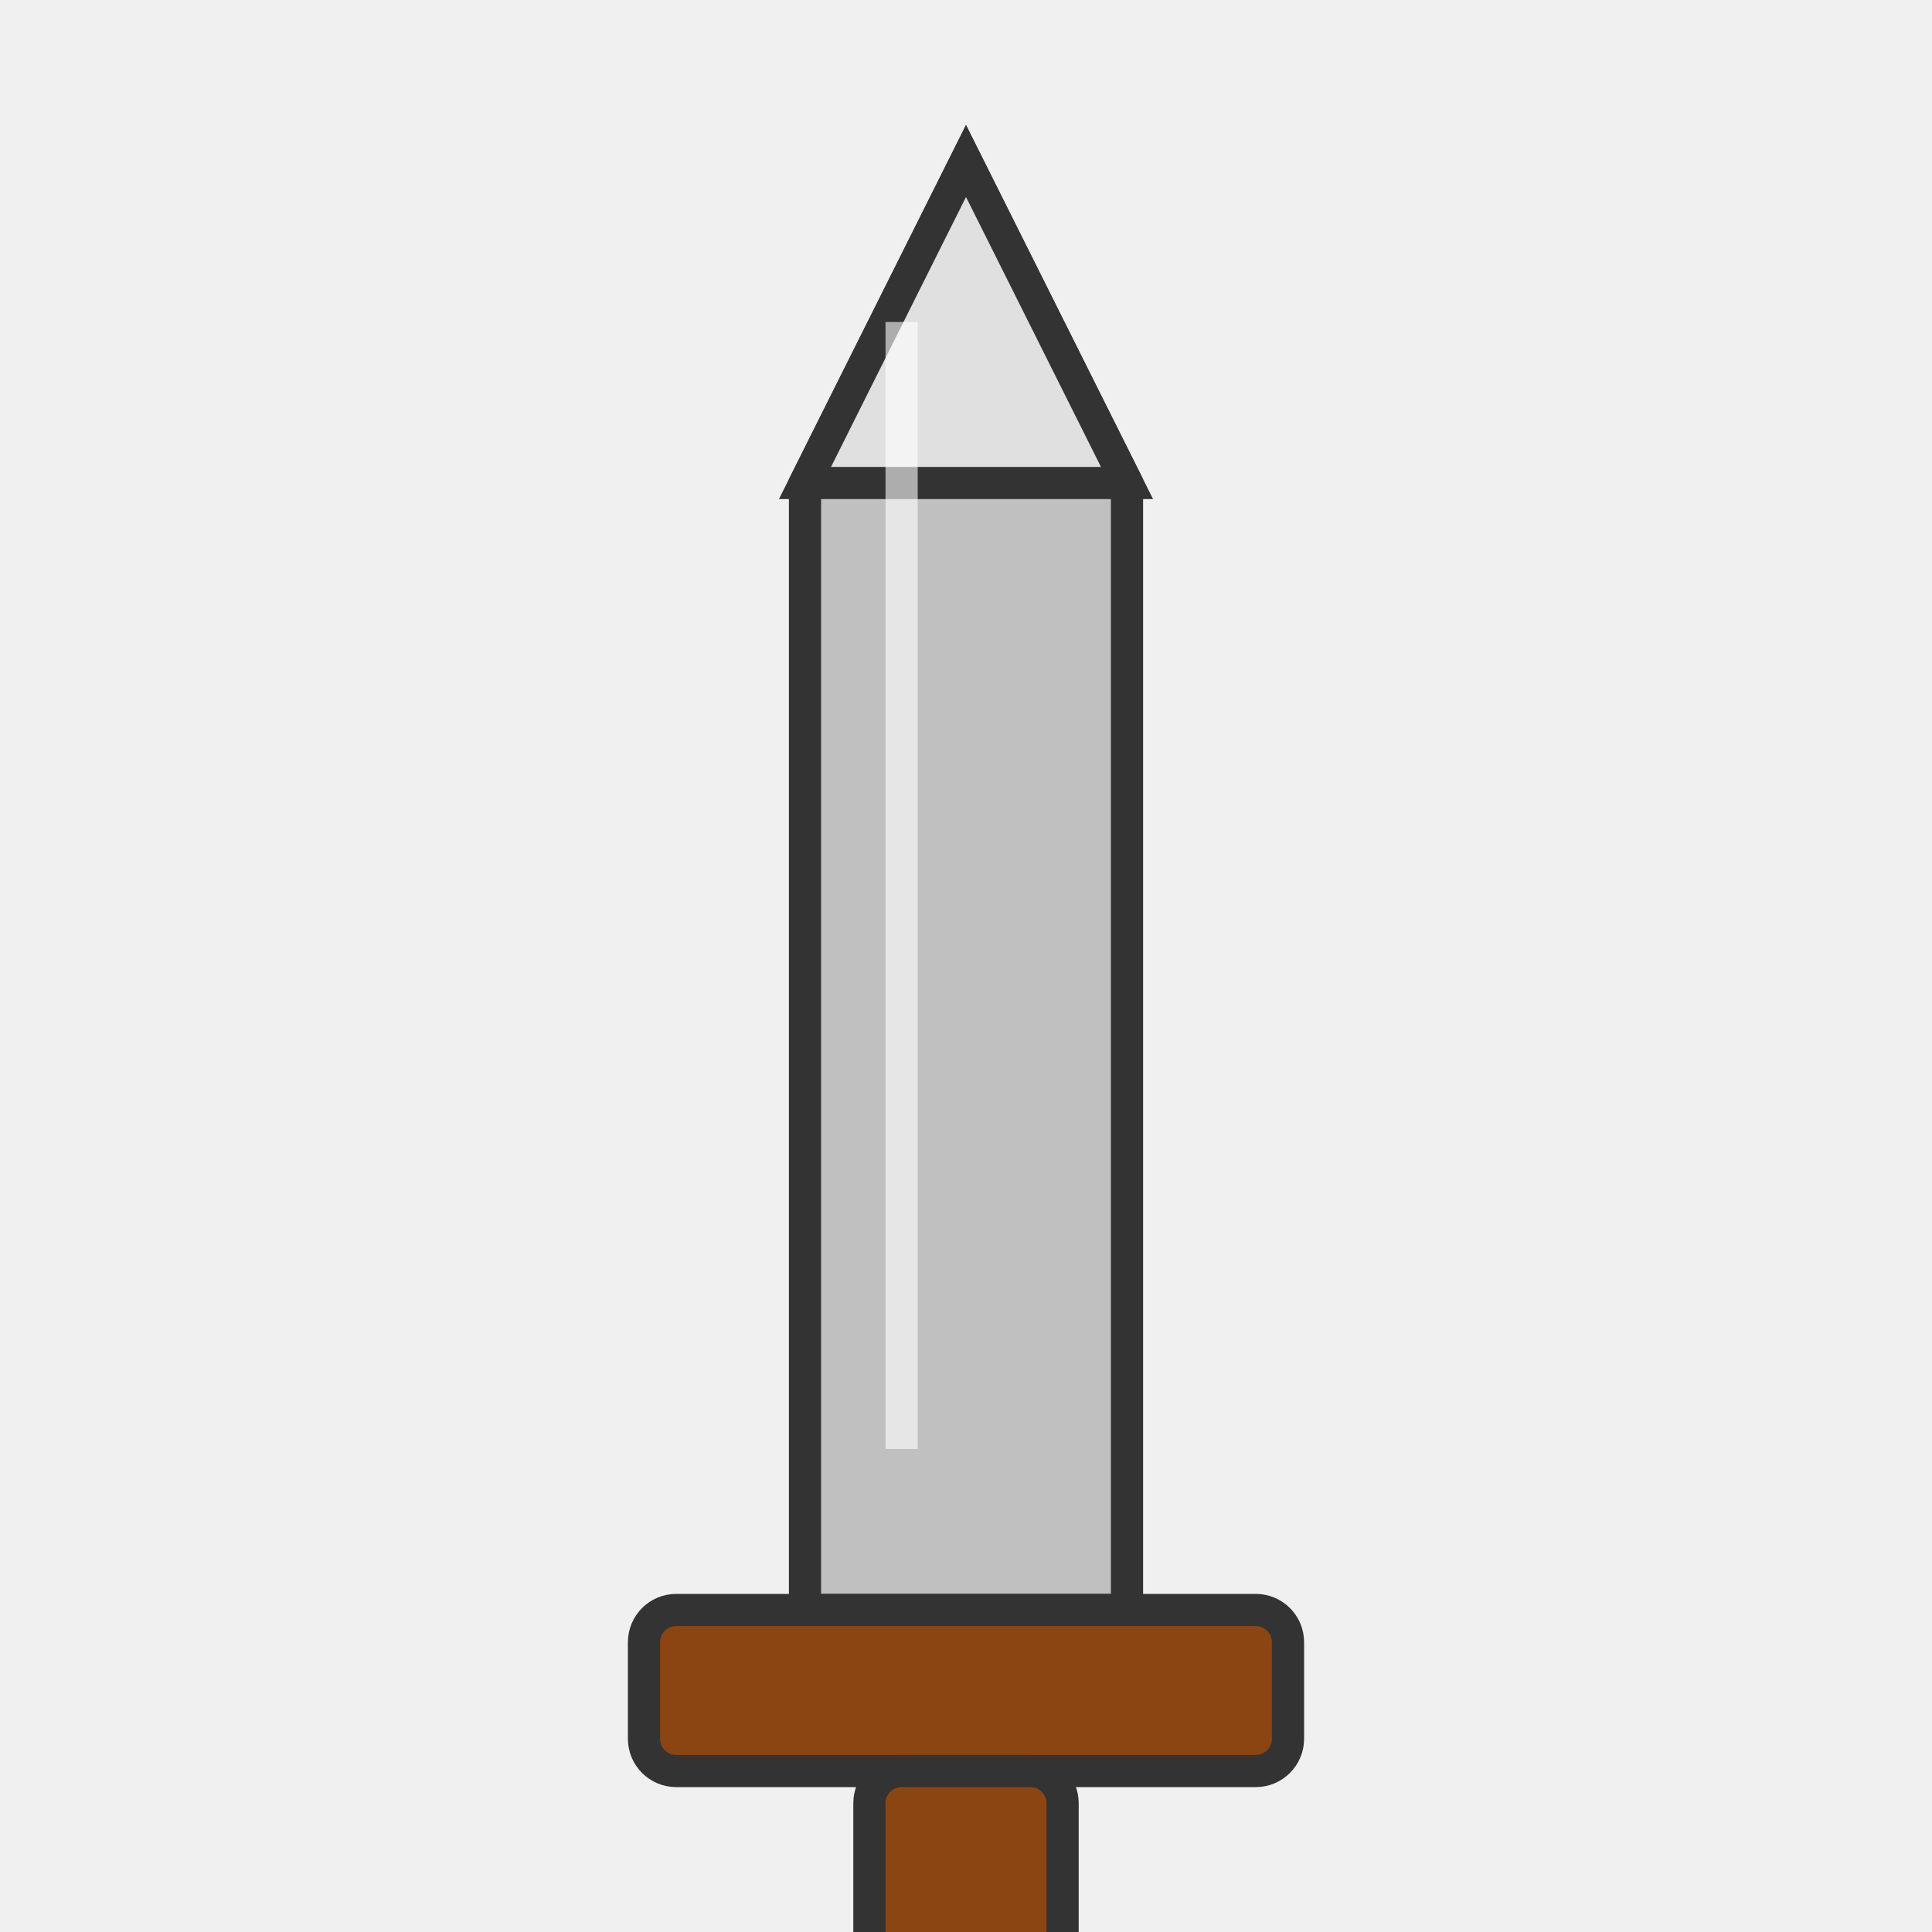
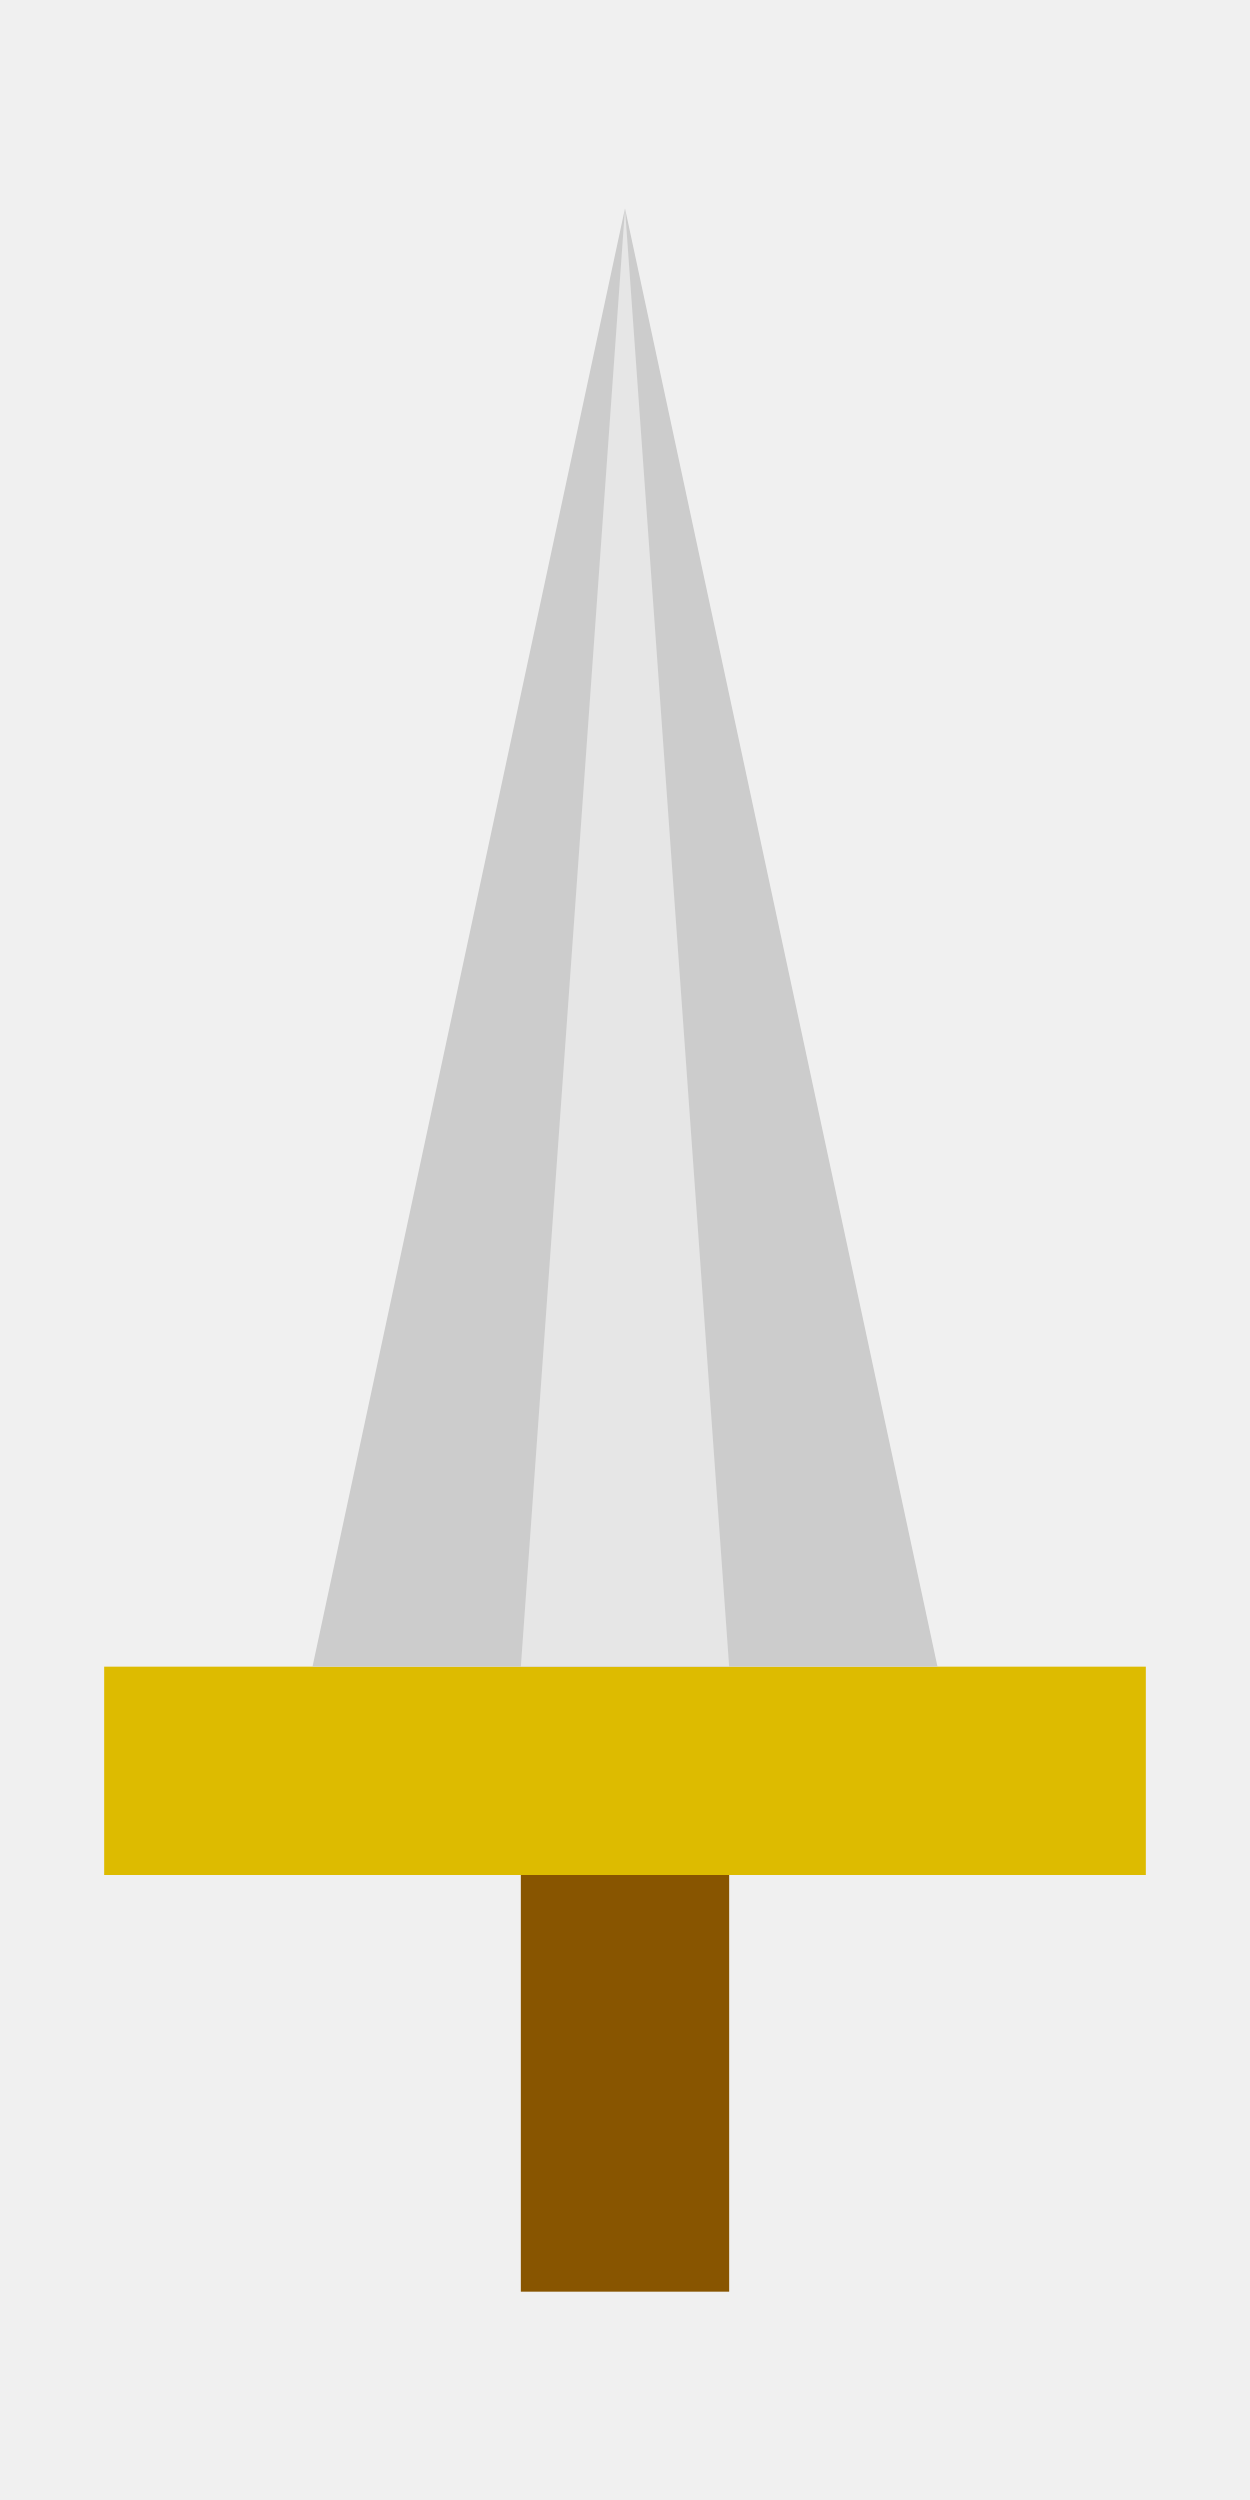
- <svg xmlns="http://www.w3.org/2000/svg" width="60" height="60" viewBox="0 0 60 60">
-   <polygon points="30,5 35,15 35,50 25,50 25,15" fill="#C0C0C0" stroke="#333" stroke-width="1" />
-   <polygon points="25,15 30,5 35,15" fill="#E0E0E0" stroke="#333" stroke-width="1" />
-   <rect x="20" y="50" width="20" height="5" fill="#8B4513" stroke="#333" stroke-width="1" rx="1" />
-   <rect x="27" y="55" width="6" height="15" fill="#8B4513" stroke="#333" stroke-width="1" rx="1" />
-   <line x1="28" y1="10" x2="28" y2="45" stroke="#FFF" stroke-width="1" opacity="0.6" />
+ <svg xmlns="http://www.w3.org/2000/svg" width="60" height="120" viewBox="0 0 60 120">
+   <g>
+     <rect x="25" y="80" width="10" height="30" fill="#885500" />
+     <rect x="5" y="80" width="50" height="10" fill="#ddbb00" />
+     <path d="M30 10 L15 80 L45 80 Z" fill="#cccccc" />
+     <path d="M30 10 L25 80 L35 80 Z" fill="#ffffff" fill-opacity="0.5" />
+   </g>
</svg>
